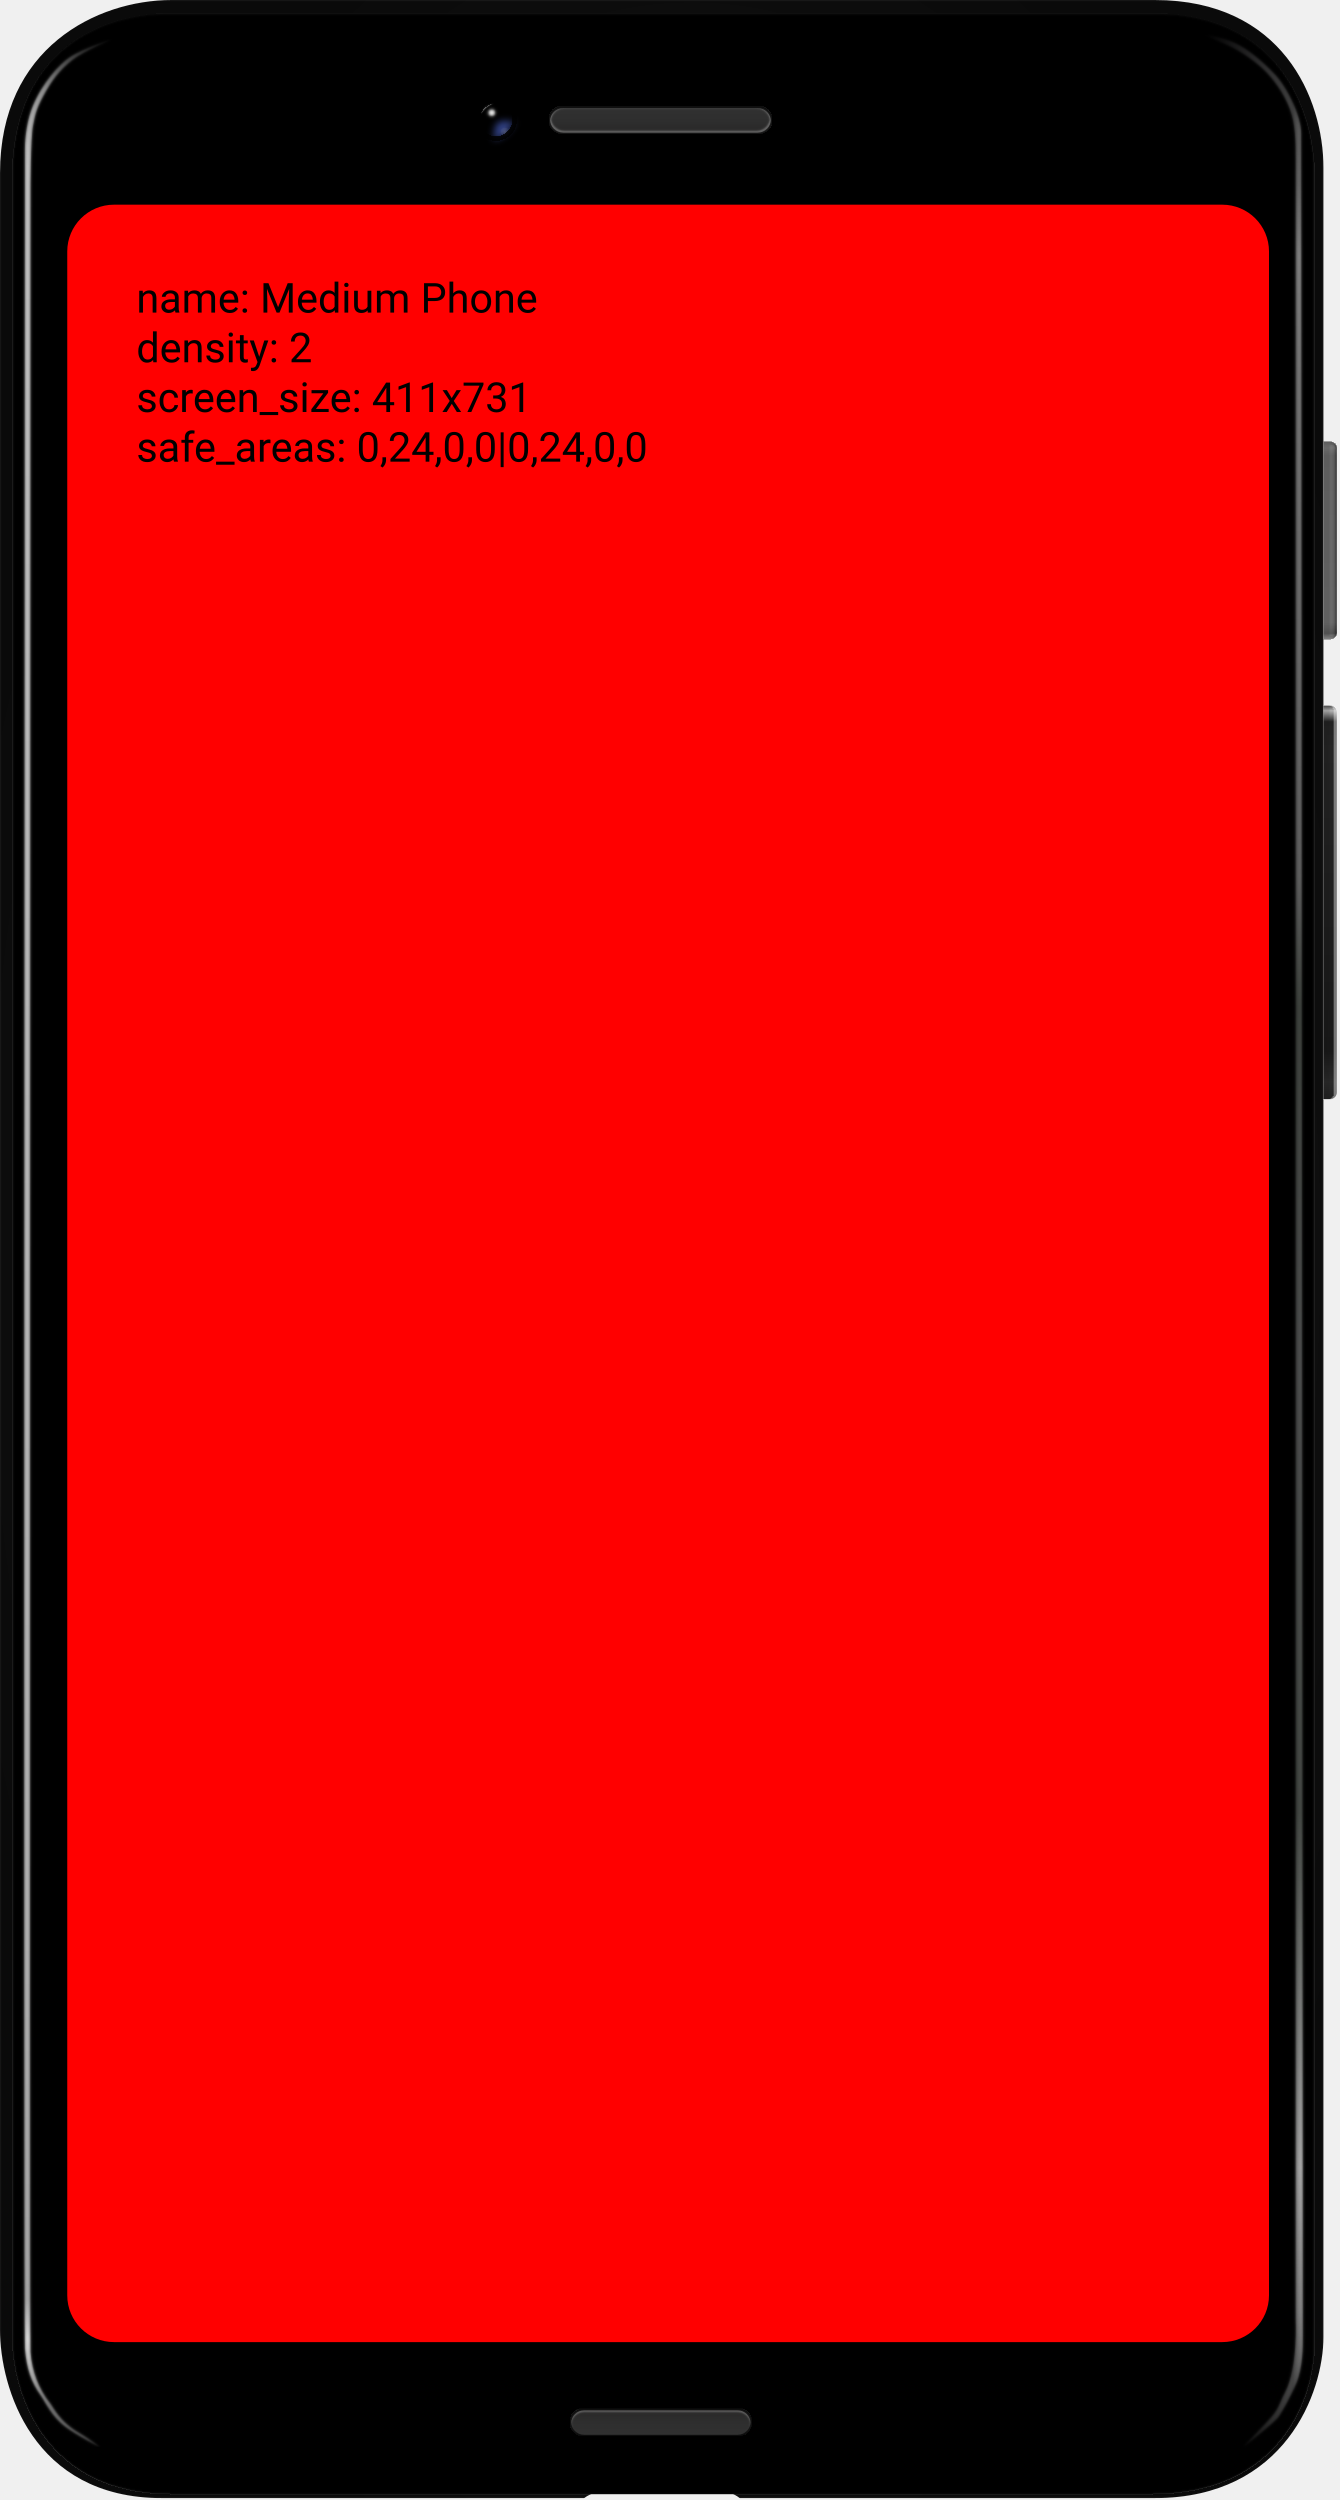
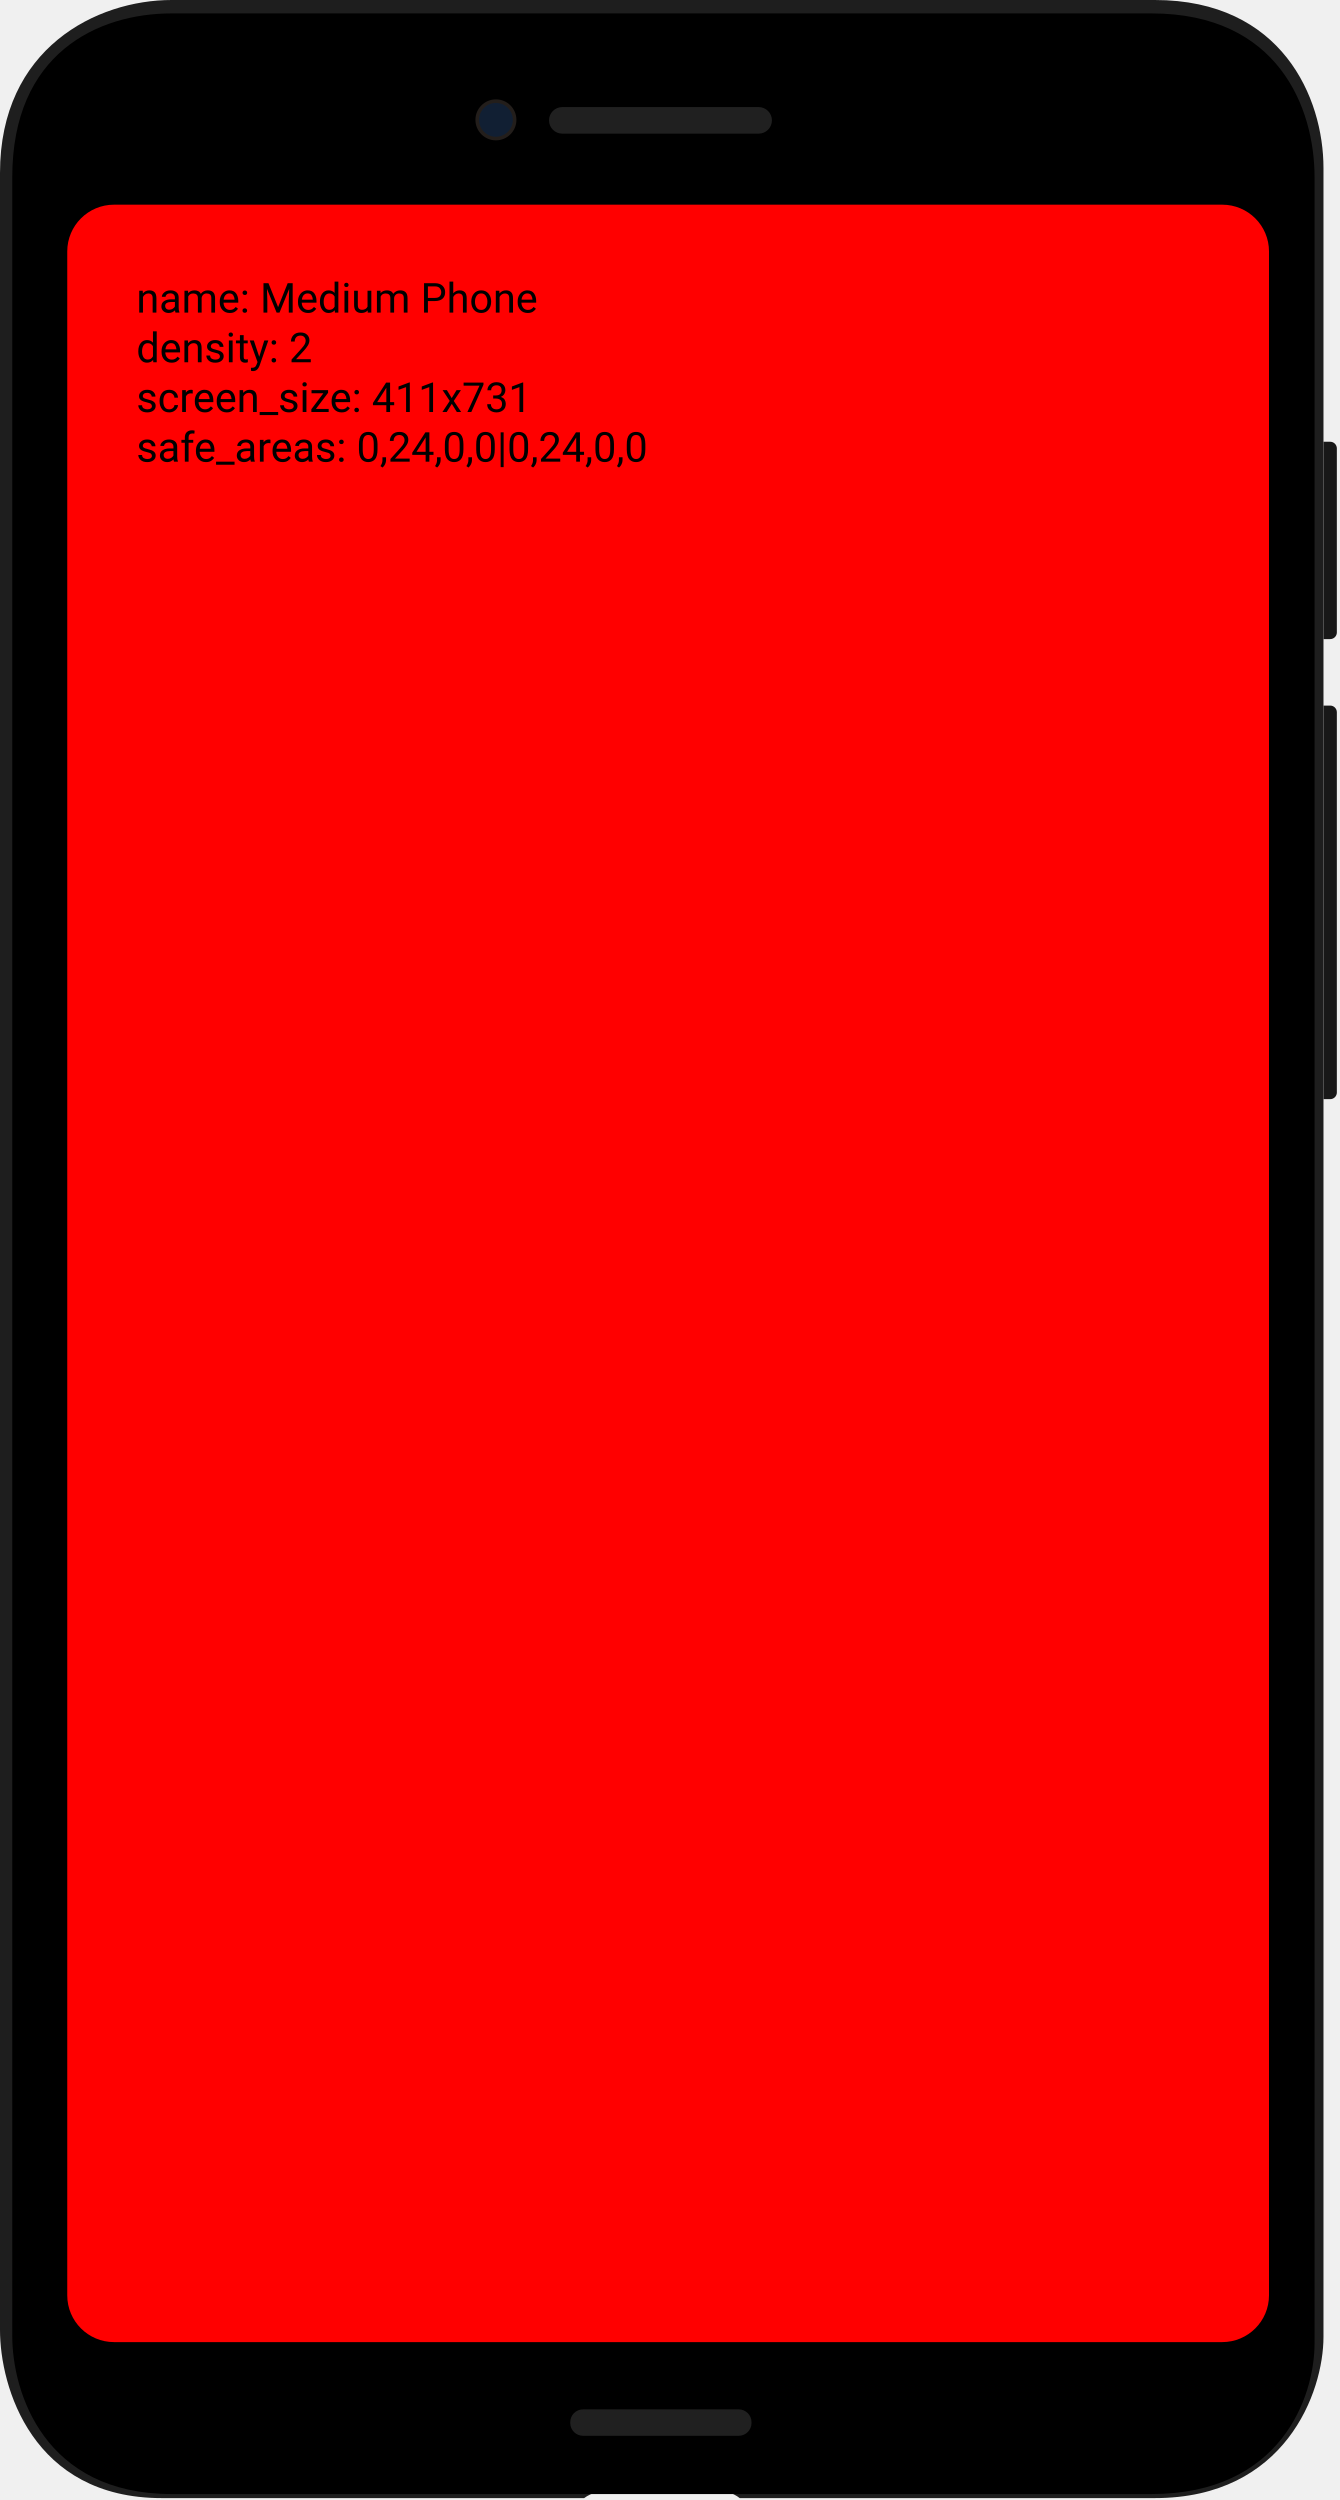
<svg xmlns="http://www.w3.org/2000/svg" width="458" height="855" viewBox="0 0 458 855" fill="none">
-   <g filter="url(#filter0_i)">
-     <path fill-rule="evenodd" clip-rule="evenodd" d="M394.933 0H58.735C33.16 0 0 16.362 0 59.157V796.855C0 816.266 10.98 854.354 55.334 854.354H199.778C200.84 853.567 202.731 852.417 204.719 852.417H248.459C250.21 852.417 251.977 853.567 252.981 854.354H394.933C439.68 854.354 452.629 818.002 452.629 799.238V57.436C452.629 33.5 438.482 0 394.933 0Z" fill="url(#paint0_radial)" />
-   </g>
-   <g filter="url(#filter1_iiii)">
-     <path fill-rule="evenodd" clip-rule="evenodd" d="M58.682 4.586C74.093 4.586 188.683 4.586 393.815 4.586C437.128 4.586 449.579 36.866 449.579 60.604C449.579 75.892 449.579 253.397 449.579 801.401C449.579 820.009 437.846 852.965 393.815 852.965C384.593 852.965 267.411 852.965 58.682 852.965C15.038 852.965 4.194 818.145 4.194 798.894C4.194 263.863 4.194 87.907 4.194 60.604C4.194 18.163 33.516 4.586 58.682 4.586Z" fill="black" />
-   </g>
-   <mask id="mask0" mask-type="alpha" maskUnits="userSpaceOnUse" x="0" y="13" width="73" height="824">
-     <rect y="13.346" width="72.832" height="823.572" fill="url(#paint1_linear)" />
-   </mask>
-   <g mask="url(#mask0)">
-     <g filter="url(#filter2_f)">
-       <path fill-rule="evenodd" clip-rule="evenodd" d="M34.071 836.873C34.071 836.873 30.921 834.27 27.216 832.133C20.294 828.139 18.498 823.572 16.974 821.677C13.465 817.315 10.899 811.048 10.454 804.427C10.008 797.806 10.454 64.937 10.454 64.937C10.454 64.937 10.454 47.554 11.292 43.041C12.131 38.529 12.684 36.568 15.815 31.044C18.947 25.519 22.12 22.566 25.033 20.318C28.524 17.623 38.309 13.413 38.309 13.413C38.309 13.413 28.379 16.494 23.8 19.611C20.137 22.106 14.58 28.29 11.292 36.096C9.402 40.583 8.52 46.492 8.52 51.083C8.52 63.659 7.939 796.304 8.52 803.234C9.101 810.163 10.708 814.736 13.877 819.178C15.594 821.585 17.413 826.202 22.38 829.967C26.581 833.152 34.071 836.873 34.071 836.873Z" fill="url(#paint2_linear)" />
-     </g>
-   </g>
-   <mask id="mask1" mask-type="alpha" maskUnits="userSpaceOnUse" x="391" y="11" width="56" height="842">
-     <path d="M391.337 11.623H446.873V852.417H391.337V11.623Z" fill="url(#paint3_linear)" />
-   </mask>
-   <g mask="url(#mask1)">
-     <g filter="url(#filter3_f)">
-       <path fill-rule="evenodd" clip-rule="evenodd" d="M410.71 11.623C410.71 11.623 418.917 14.848 422.073 16.574C427.478 19.53 431.034 22.733 432.232 23.885C435.078 26.623 438.923 31.483 441.116 37.297C442.978 42.236 443.103 48.01 443.103 54.301C443.103 67.999 443.103 793.122 443.103 793.122C443.103 793.122 443.929 809.617 439.56 818.002C437.218 822.497 437.576 823.709 433.756 827.781C429.616 832.195 425.135 836.918 425.135 836.918C425.135 836.918 435.743 828.717 437.292 826.536C438.499 824.837 441.56 819.405 443.372 815C445.626 809.523 445.582 802.336 445.582 799.216C445.582 793.587 445.002 51.56 445.002 45.605C445.002 39.649 440.27 29.933 436.052 25.469C431.833 21.005 426.709 16.653 422.073 14.571C417.436 12.489 410.71 11.623 410.71 11.623Z" fill="url(#paint4_linear)" />
-     </g>
-   </g>
-   <g filter="url(#filter4_iii)">
-     <path d="M452.63 151.079H454.917C456.181 151.079 457.205 152.103 457.205 153.367V216.285C457.205 217.549 456.181 218.573 454.917 218.573H452.63V151.079Z" fill="url(#paint5_linear)" />
-   </g>
-   <g filter="url(#filter5_ii)">
-     <path d="M452.63 241.306H454.917C456.181 241.306 457.205 242.33 457.205 243.594V373.625C457.205 374.889 456.181 375.913 454.917 375.913H452.63V241.306Z" fill="url(#paint6_linear)" />
-   </g>
-   <g filter="url(#filter6_diii)">
-     <rect width="76.241" height="9.083" rx="4.541" transform="matrix(1 0 0 -1 187.759 45.7041)" fill="url(#paint7_linear)" />
-   </g>
-   <g filter="url(#filter7_diii)">
-     <rect x="195.023" y="824.002" width="61.994" height="9.041" rx="4.385" fill="url(#paint8_linear)" />
-   </g>
-   <g filter="url(#filter8_f)">
-     <path fill-rule="evenodd" clip-rule="evenodd" d="M169.127 47.877C169.127 47.877 168.575 43.357 170.254 42.025C171.933 40.694 175.905 42.025 175.905 42.025C175.905 42.025 174.198 44.568 172.899 45.748C171.6 46.928 169.127 47.877 169.127 47.877Z" fill="url(#paint9_angular)" />
-   </g>
-   <g filter="url(#filter9_f)">
-     <ellipse cx="172.695" cy="45.089" rx="1.491" ry="1.437" fill="url(#paint10_radial)" fill-opacity="0.2" />
-   </g>
-   <g filter="url(#filter10_f)">
-     <path fill-rule="evenodd" clip-rule="evenodd" d="M168.99 35.212C168.99 35.212 167.258 36.061 166.356 36.81C165.454 37.559 164.551 38.826 164.551 38.826C164.551 38.826 164.881 37.205 165.698 36.451C166.515 35.698 168.99 35.212 168.99 35.212Z" fill="#D8D8D8" fill-opacity="0.5" />
-   </g>
-   <g filter="url(#filter11_d)">
-     <path fill-rule="evenodd" clip-rule="evenodd" d="M169.606 48C173.477 48 176.615 44.862 176.615 40.991C176.615 37.12 173.477 33.981 169.606 33.981C165.734 33.981 162.596 37.12 162.596 40.991C162.596 44.862 165.734 48 169.606 48ZM169.606 46.77C172.797 46.77 175.385 44.183 175.385 40.991C175.385 37.799 172.797 35.211 169.606 35.211C166.414 35.211 163.826 37.799 163.826 40.991C163.826 44.183 166.414 46.77 169.606 46.77Z" fill="url(#paint11_angular)" />
-   </g>
-   <g filter="url(#filter12_f)">
-     <ellipse cx="168.18" cy="38.549" rx="1.157" ry="1.125" fill="white" />
-   </g>
-   <rect x="23" y="70" width="411" height="731" rx="16" fill="#FF0000" />
+   <path d="M394.933 0H58.735C33.16 0 0 16.362 0 59.157V796.855C0 816.266 10.98 854.354 55.334 854.354H199.778C200.84 853.567 202.731 852.417 204.719 852.417H248.459C250.21 852.417 251.977 853.567 252.981 854.354H394.933C439.68 854.354 452.629 818.002 452.629 799.238V57.436C452.629 33.5 438.482 0 394.933 0Z" fill="#1E1E1E" />
+   <path fill-rule="evenodd" clip-rule="evenodd" d="M58.682 4.586C74.093 4.586 188.683 4.586 393.815 4.586C437.128 4.586 449.579 36.866 449.579 60.604C449.579 75.892 449.579 253.397 449.579 801.401C449.579 820.009 437.846 852.965 393.815 852.965C384.593 852.965 267.411 852.965 58.682 852.965C15.038 852.965 4.194 818.145 4.194 798.894C4.194 263.863 4.194 87.907 4.194 60.604C4.194 18.163 33.516 4.586 58.682 4.586Z" fill="black" />
+   <path d="M452.63 151.079H454.917C456.181 151.079 457.205 152.103 457.205 153.367V216.285C457.205 217.549 456.181 218.573 454.917 218.573H452.63V151.079Z" fill="#181818" />
+   <path d="M452.63 241.306H454.917C456.181 241.306 457.205 242.33 457.205 243.594V373.625C457.205 374.889 456.181 375.913 454.917 375.913H452.63V241.306Z" fill="#181818" />
+   <rect width="76.241" height="9.083" rx="4.541" transform="matrix(1 0 0 -1 187.759 45.7041)" fill="#202020" />
+   <rect x="195.023" y="824.002" width="61.994" height="9.041" rx="4.385" fill="#202020" />
+   <circle cx="169.606" cy="40.991" r="7.009" fill="#231E1B" />
+   <circle cx="169.606" cy="40.991" r="5.78" fill="#111F33" />
+   <path d="M23 86C23 77.163 30.163 70 39 70H418C426.837 70 434 77.163 434 86V785C434 793.837 426.837 801 418 801H39C30.163 801 23 793.837 23 785V86Z" fill="#FF0000" />
  <text fill="black" xml:space="preserve" style="white-space: pre" font-family="Roboto" font-size="14.128" letter-spacing="0em">
    <tspan x="46.643" y="106.901">name: Medium Phone
</tspan>
    <tspan x="46.643" y="123.901">density: 2
</tspan>
    <tspan x="46.643" y="140.901">screen_size: 411x731
</tspan>
    <tspan x="46.643" y="157.901">safe_areas: 0,24,0,0|0,24,0,0</tspan>
  </text>
-   <defs>
-     <filter id="filter0_i" x="0" y="0" width="452.629" height="854.354" filterUnits="userSpaceOnUse" color-interpolation-filters="sRGB">
-       <feFlood flood-opacity="0" result="BackgroundImageFix" />
-       <feBlend mode="normal" in="SourceGraphic" in2="BackgroundImageFix" result="shape" />
-       <feColorMatrix in="SourceAlpha" type="matrix" values="0 0 0 0 0 0 0 0 0 0 0 0 0 0 0 0 0 0 127 0" result="hardAlpha" />
-       <feOffset />
-       <feGaussianBlur stdDeviation="0.381" />
-       <feComposite in2="hardAlpha" operator="arithmetic" k2="-1" k3="1" />
-       <feColorMatrix type="matrix" values="0 0 0 0 1 0 0 0 0 1 0 0 0 0 1 0 0 0 0.3 0" />
-       <feBlend mode="normal" in2="shape" result="effect1_innerShadow" />
-     </filter>
-     <filter id="filter1_iiii" x="4.194" y="4.586" width="445.384" height="848.76" filterUnits="userSpaceOnUse" color-interpolation-filters="sRGB">
-       <feFlood flood-opacity="0" result="BackgroundImageFix" />
-       <feBlend mode="normal" in="SourceGraphic" in2="BackgroundImageFix" result="shape" />
-       <feColorMatrix in="SourceAlpha" type="matrix" values="0 0 0 0 0 0 0 0 0 0 0 0 0 0 0 0 0 0 127 0" result="hardAlpha" />
-       <feOffset />
-       <feGaussianBlur stdDeviation="0.381" />
-       <feComposite in2="hardAlpha" operator="arithmetic" k2="-1" k3="1" />
-       <feColorMatrix type="matrix" values="0 0 0 0 0.922 0 0 0 0 0.922 0 0 0 0 0.922 0 0 0 0.35 0" />
-       <feBlend mode="normal" in2="shape" result="effect1_innerShadow" />
-       <feColorMatrix in="SourceAlpha" type="matrix" values="0 0 0 0 0 0 0 0 0 0 0 0 0 0 0 0 0 0 127 0" result="hardAlpha" />
-       <feOffset />
-       <feGaussianBlur stdDeviation="0.572" />
-       <feComposite in2="hardAlpha" operator="arithmetic" k2="-1" k3="1" />
-       <feColorMatrix type="matrix" values="0 0 0 0 0.922 0 0 0 0 0.922 0 0 0 0 0.922 0 0 0 0.1 0" />
-       <feBlend mode="normal" in2="effect1_innerShadow" result="effect2_innerShadow" />
-       <feColorMatrix in="SourceAlpha" type="matrix" values="0 0 0 0 0 0 0 0 0 0 0 0 0 0 0 0 0 0 127 0" result="hardAlpha" />
-       <feOffset dy="0.381" />
-       <feGaussianBlur stdDeviation="0.191" />
-       <feComposite in2="hardAlpha" operator="arithmetic" k2="-1" k3="1" />
-       <feColorMatrix type="matrix" values="0 0 0 0 0 0 0 0 0 0 0 0 0 0 0 0 0 0 0.5 0" />
-       <feBlend mode="normal" in2="effect2_innerShadow" result="effect3_innerShadow" />
-       <feColorMatrix in="SourceAlpha" type="matrix" values="0 0 0 0 0 0 0 0 0 0 0 0 0 0 0 0 0 0 127 0" result="hardAlpha" />
-       <feOffset dy="0.381" />
-       <feGaussianBlur stdDeviation="0.572" />
-       <feComposite in2="hardAlpha" operator="arithmetic" k2="-1" k3="1" />
-       <feColorMatrix type="matrix" values="0 0 0 0 0 0 0 0 0 0 0 0 0 0 0 0 0 0 0.5 0" />
-       <feBlend mode="normal" in2="effect3_innerShadow" result="effect4_innerShadow" />
-     </filter>
-     <filter id="filter2_f" x="7.225" y="12.376" width="32.12" height="825.533" filterUnits="userSpaceOnUse" color-interpolation-filters="sRGB">
-       <feFlood flood-opacity="0" result="BackgroundImageFix" />
-       <feBlend mode="normal" in="SourceGraphic" in2="BackgroundImageFix" result="shape" />
-       <feGaussianBlur stdDeviation="0.518" result="effect1_foregroundBlur" />
-     </filter>
-     <filter id="filter3_f" x="409.674" y="10.587" width="36.945" height="827.368" filterUnits="userSpaceOnUse" color-interpolation-filters="sRGB">
-       <feFlood flood-opacity="0" result="BackgroundImageFix" />
-       <feBlend mode="normal" in="SourceGraphic" in2="BackgroundImageFix" result="shape" />
-       <feGaussianBlur stdDeviation="0.518" result="effect1_foregroundBlur" />
-     </filter>
-     <filter id="filter4_iii" x="452.248" y="151.079" width="7.245" height="67.494" filterUnits="userSpaceOnUse" color-interpolation-filters="sRGB">
-       <feFlood flood-opacity="0" result="BackgroundImageFix" />
-       <feBlend mode="normal" in="SourceGraphic" in2="BackgroundImageFix" result="shape" />
-       <feColorMatrix in="SourceAlpha" type="matrix" values="0 0 0 0 0 0 0 0 0 0 0 0 0 0 0 0 0 0 127 0" result="hardAlpha" />
-       <feMorphology radius="0.763" operator="erode" in="SourceAlpha" result="effect1_innerShadow" />
-       <feOffset dx="1.144" />
-       <feGaussianBlur stdDeviation="0.191" />
-       <feComposite in2="hardAlpha" operator="arithmetic" k2="-1" k3="1" />
-       <feColorMatrix type="matrix" values="0 0 0 0 0 0 0 0 0 0 0 0 0 0 0 0 0 0 0.24 0" />
-       <feBlend mode="normal" in2="shape" result="effect1_innerShadow" />
-       <feColorMatrix in="SourceAlpha" type="matrix" values="0 0 0 0 0 0 0 0 0 0 0 0 0 0 0 0 0 0 127 0" result="hardAlpha" />
-       <feMorphology radius="0.763" operator="erode" in="SourceAlpha" result="effect2_innerShadow" />
-       <feOffset dx="3.051" />
-       <feGaussianBlur stdDeviation="0.763" />
-       <feComposite in2="hardAlpha" operator="arithmetic" k2="-1" k3="1" />
-       <feColorMatrix type="matrix" values="0 0 0 0 1 0 0 0 0 1 0 0 0 0 1 0 0 0 0.24 0" />
-       <feBlend mode="normal" in2="effect1_innerShadow" result="effect2_innerShadow" />
-       <feColorMatrix in="SourceAlpha" type="matrix" values="0 0 0 0 0 0 0 0 0 0 0 0 0 0 0 0 0 0 127 0" result="hardAlpha" />
-       <feOffset dx="-0.763" />
-       <feGaussianBlur stdDeviation="0.191" />
-       <feComposite in2="hardAlpha" operator="arithmetic" k2="-1" k3="1" />
-       <feColorMatrix type="matrix" values="0 0 0 0 0 0 0 0 0 0 0 0 0 0 0 0 0 0 0.12 0" />
-       <feBlend mode="normal" in2="effect2_innerShadow" result="effect3_innerShadow" />
-     </filter>
-     <filter id="filter5_ii" x="452.248" y="241.306" width="5.72" height="134.607" filterUnits="userSpaceOnUse" color-interpolation-filters="sRGB">
-       <feFlood flood-opacity="0" result="BackgroundImageFix" />
-       <feBlend mode="normal" in="SourceGraphic" in2="BackgroundImageFix" result="shape" />
-       <feColorMatrix in="SourceAlpha" type="matrix" values="0 0 0 0 0 0 0 0 0 0 0 0 0 0 0 0 0 0 127 0" result="hardAlpha" />
-       <feOffset dx="2.288" />
-       <feGaussianBlur stdDeviation="0.381" />
-       <feComposite in2="hardAlpha" operator="arithmetic" k2="-1" k3="1" />
-       <feColorMatrix type="matrix" values="0 0 0 0 0 0 0 0 0 0 0 0 0 0 0 0 0 0 0.1 0" />
-       <feBlend mode="normal" in2="shape" result="effect1_innerShadow" />
-       <feColorMatrix in="SourceAlpha" type="matrix" values="0 0 0 0 0 0 0 0 0 0 0 0 0 0 0 0 0 0 127 0" result="hardAlpha" />
-       <feOffset dx="-1.144" />
-       <feGaussianBlur stdDeviation="0.191" />
-       <feComposite in2="hardAlpha" operator="arithmetic" k2="-1" k3="1" />
-       <feColorMatrix type="matrix" values="0 0 0 0 1 0 0 0 0 1 0 0 0 0 1 0 0 0 0.4 0" />
-       <feBlend mode="normal" in2="effect1_innerShadow" result="effect2_innerShadow" />
-     </filter>
-     <filter id="filter6_diii" x="187.759" y="36.346" width="76.241" height="9.633" filterUnits="userSpaceOnUse" color-interpolation-filters="sRGB">
-       <feFlood flood-opacity="0" result="BackgroundImageFix" />
-       <feColorMatrix in="SourceAlpha" type="matrix" values="0 0 0 0 0 0 0 0 0 0 0 0 0 0 0 0 0 0 127 0" />
-       <feOffset dy="-0.275" />
-       <feColorMatrix type="matrix" values="0 0 0 0 1 0 0 0 0 1 0 0 0 0 1 0 0 0 0.1 0" />
-       <feBlend mode="normal" in2="BackgroundImageFix" result="effect1_dropShadow" />
-       <feBlend mode="normal" in="SourceGraphic" in2="effect1_dropShadow" result="shape" />
-       <feColorMatrix in="SourceAlpha" type="matrix" values="0 0 0 0 0 0 0 0 0 0 0 0 0 0 0 0 0 0 127 0" result="hardAlpha" />
-       <feMorphology radius="0.55" operator="erode" in="SourceAlpha" result="effect2_innerShadow" />
-       <feOffset dy="-0.275" />
-       <feGaussianBlur stdDeviation="0.413" />
-       <feComposite in2="hardAlpha" operator="arithmetic" k2="-1" k3="1" />
-       <feColorMatrix type="matrix" values="0 0 0 0 1 0 0 0 0 1 0 0 0 0 1 0 0 0 0.3 0" />
-       <feBlend mode="normal" in2="shape" result="effect2_innerShadow" />
-       <feColorMatrix in="SourceAlpha" type="matrix" values="0 0 0 0 0 0 0 0 0 0 0 0 0 0 0 0 0 0 127 0" result="hardAlpha" />
-       <feMorphology radius="0.275" operator="erode" in="SourceAlpha" result="effect3_innerShadow" />
-       <feOffset />
-       <feGaussianBlur stdDeviation="0.275" />
-       <feComposite in2="hardAlpha" operator="arithmetic" k2="-1" k3="1" />
-       <feColorMatrix type="matrix" values="0 0 0 0 0 0 0 0 0 0 0 0 0 0 0 0 0 0 0.8 0" />
-       <feBlend mode="normal" in2="effect2_innerShadow" result="effect3_innerShadow" />
-       <feColorMatrix in="SourceAlpha" type="matrix" values="0 0 0 0 0 0 0 0 0 0 0 0 0 0 0 0 0 0 127 0" result="hardAlpha" />
-       <feOffset dy="0.275" />
-       <feGaussianBlur stdDeviation="0.413" />
-       <feComposite in2="hardAlpha" operator="arithmetic" k2="-1" k3="1" />
-       <feColorMatrix type="matrix" values="0 0 0 0 0 0 0 0 0 0 0 0 0 0 0 0 0 0 0.5 0" />
-       <feBlend mode="normal" in2="effect3_innerShadow" result="effect4_innerShadow" />
-     </filter>
-     <filter id="filter7_diii" x="195.023" y="823.737" width="61.994" height="9.838" filterUnits="userSpaceOnUse" color-interpolation-filters="sRGB">
-       <feFlood flood-opacity="0" result="BackgroundImageFix" />
-       <feColorMatrix in="SourceAlpha" type="matrix" values="0 0 0 0 0 0 0 0 0 0 0 0 0 0 0 0 0 0 127 0" />
-       <feOffset dy="-0.266" />
-       <feColorMatrix type="matrix" values="0 0 0 0 1 0 0 0 0 1 0 0 0 0 1 0 0 0 0.1 0" />
-       <feBlend mode="normal" in2="BackgroundImageFix" result="effect1_dropShadow" />
-       <feBlend mode="normal" in="SourceGraphic" in2="effect1_dropShadow" result="shape" />
-       <feColorMatrix in="SourceAlpha" type="matrix" values="0 0 0 0 0 0 0 0 0 0 0 0 0 0 0 0 0 0 127 0" result="hardAlpha" />
-       <feMorphology radius="0.266" operator="erode" in="SourceAlpha" result="effect2_innerShadow" />
-       <feOffset dy="0.532" />
-       <feGaussianBlur stdDeviation="0.399" />
-       <feComposite in2="hardAlpha" operator="arithmetic" k2="-1" k3="1" />
-       <feColorMatrix type="matrix" values="0 0 0 0 1 0 0 0 0 1 0 0 0 0 1 0 0 0 0.3 0" />
-       <feBlend mode="normal" in2="shape" result="effect2_innerShadow" />
-       <feColorMatrix in="SourceAlpha" type="matrix" values="0 0 0 0 0 0 0 0 0 0 0 0 0 0 0 0 0 0 127 0" result="hardAlpha" />
-       <feMorphology radius="0.266" operator="erode" in="SourceAlpha" result="effect3_innerShadow" />
-       <feOffset />
-       <feGaussianBlur stdDeviation="0.266" />
-       <feComposite in2="hardAlpha" operator="arithmetic" k2="-1" k3="1" />
-       <feColorMatrix type="matrix" values="0 0 0 0 0 0 0 0 0 0 0 0 0 0 0 0 0 0 0.8 0" />
-       <feBlend mode="normal" in2="effect2_innerShadow" result="effect3_innerShadow" />
-       <feColorMatrix in="SourceAlpha" type="matrix" values="0 0 0 0 0 0 0 0 0 0 0 0 0 0 0 0 0 0 127 0" result="hardAlpha" />
-       <feOffset dy="0.266" />
-       <feGaussianBlur stdDeviation="0.399" />
-       <feComposite in2="hardAlpha" operator="arithmetic" k2="-1" k3="1" />
-       <feColorMatrix type="matrix" values="0 0 0 0 0 0 0 0 0 0 0 0 0 0 0 0 0 0 0.5 0" />
-       <feBlend mode="normal" in2="effect3_innerShadow" result="effect4_innerShadow" />
-     </filter>
-     <filter id="filter8_f" x="166.366" y="38.76" width="12.213" height="11.792" filterUnits="userSpaceOnUse" color-interpolation-filters="sRGB">
-       <feFlood flood-opacity="0" result="BackgroundImageFix" />
-       <feBlend mode="normal" in="SourceGraphic" in2="BackgroundImageFix" result="shape" />
-       <feGaussianBlur stdDeviation="1.337" result="effect1_foregroundBlur" />
-     </filter>
-     <filter id="filter9_f" x="170.535" y="42.983" width="4.319" height="4.212" filterUnits="userSpaceOnUse" color-interpolation-filters="sRGB">
-       <feFlood flood-opacity="0" result="BackgroundImageFix" />
-       <feBlend mode="normal" in="SourceGraphic" in2="BackgroundImageFix" result="shape" />
-       <feGaussianBlur stdDeviation="0.334" result="effect1_foregroundBlur" />
-     </filter>
-     <filter id="filter10_f" x="163.882" y="34.543" width="5.777" height="4.951" filterUnits="userSpaceOnUse" color-interpolation-filters="sRGB">
-       <feFlood flood-opacity="0" result="BackgroundImageFix" />
-       <feBlend mode="normal" in="SourceGraphic" in2="BackgroundImageFix" result="shape" />
-       <feGaussianBlur stdDeviation="0.334" result="effect1_foregroundBlur" />
-     </filter>
-     <filter id="filter11_d" x="162.35" y="33.736" width="14.511" height="14.511" filterUnits="userSpaceOnUse" color-interpolation-filters="sRGB">
-       <feFlood flood-opacity="0" result="BackgroundImageFix" />
-       <feColorMatrix in="SourceAlpha" type="matrix" values="0 0 0 0 0 0 0 0 0 0 0 0 0 0 0 0 0 0 127 0" />
-       <feOffset />
-       <feGaussianBlur stdDeviation="0.123" />
-       <feColorMatrix type="matrix" values="0 0 0 0 0 0 0 0 0 0 0 0 0 0 0 0 0 0 0.8 0" />
-       <feBlend mode="normal" in2="BackgroundImageFix" result="effect1_dropShadow" />
-       <feBlend mode="normal" in="SourceGraphic" in2="effect1_dropShadow" result="shape" />
-     </filter>
-     <filter id="filter12_f" x="165.686" y="36.087" width="4.988" height="4.924" filterUnits="userSpaceOnUse" color-interpolation-filters="sRGB">
-       <feFlood flood-opacity="0" result="BackgroundImageFix" />
-       <feBlend mode="normal" in="SourceGraphic" in2="BackgroundImageFix" result="shape" />
-       <feGaussianBlur stdDeviation="0.669" result="effect1_foregroundBlur" />
-     </filter>
-     <radialGradient id="paint0_radial" cx="0" cy="0" r="1" gradientUnits="userSpaceOnUse" gradientTransform="translate(236.596 427.177) rotate(90) scale(491.95 260.631)">
-       <stop stop-color="#1E1E1E" />
-       <stop offset="1" stop-color="#0A0A0A" />
-     </radialGradient>
-     <linearGradient id="paint1_linear" x1="9.363" y1="631.32" x2="45.832" y2="631.32" gradientUnits="userSpaceOnUse">
-       <stop stop-color="#EEEEEE" stop-opacity="0.855" />
-       <stop offset="1" stop-color="#D8D8D8" stop-opacity="0.01" />
-     </linearGradient>
-     <linearGradient id="paint2_linear" x1="8.262" y1="13.413" x2="8.262" y2="836.873" gradientUnits="userSpaceOnUse">
-       <stop stop-color="#686868" />
-       <stop offset="0.02" stop-color="#C6C6C6" />
-       <stop offset="0.053" stop-color="#E4E4E4" />
-       <stop offset="0.787" stop-color="#D0D0D0" />
-       <stop offset="0.939" stop-color="#C5C5C5" />
-       <stop offset="0.955" stop-color="white" />
-       <stop offset="0.984" stop-color="#ADADAD" />
-       <stop offset="1" stop-color="#D8D8D8" />
-     </linearGradient>
-     <linearGradient id="paint3_linear" x1="412.841" y1="522.707" x2="448.058" y2="522.707" gradientUnits="userSpaceOnUse">
-       <stop stop-color="#EEEEEE" stop-opacity="0.01" />
-       <stop offset="0.794" stop-color="#E0E0E0" stop-opacity="0.526" />
-       <stop offset="0.834" stop-color="#E1E1E1" stop-opacity="0.509" />
-       <stop offset="1" stop-color="#D8D8D8" />
-     </linearGradient>
-     <linearGradient id="paint4_linear" x1="416.905" y1="11.623" x2="416.905" y2="836.918" gradientUnits="userSpaceOnUse">
-       <stop stop-color="#8C8A8D" />
-       <stop offset="0.024" stop-color="#747474" />
-       <stop offset="0.061" stop-color="#949494" />
-       <stop offset="0.092" stop-color="#BFBFBF" />
-       <stop offset="0.142" stop-color="#ADADAD" />
-       <stop offset="0.349" stop-color="#8B8B8B" />
-       <stop offset="0.403" stop-color="#595F58" />
-       <stop offset="0.553" stop-color="#6D6F6F" />
-       <stop offset="0.737" stop-color="#606660" />
-       <stop offset="0.884" stop-color="#EAEAEA" />
-       <stop offset="0.944" stop-color="#B5B5B5" />
-       <stop offset="0.988" stop-color="#6B6B6B" />
-       <stop offset="1" stop-color="#4F4D4D" />
-     </linearGradient>
-     <linearGradient id="paint5_linear" x1="452.63" y1="151.079" x2="452.63" y2="218.573" gradientUnits="userSpaceOnUse">
-       <stop stop-color="#373737" />
-       <stop offset="0.031" stop-color="#4C4C4C" />
-       <stop offset="0.069" stop-color="#363636" />
-       <stop offset="0.916" stop-color="#3D3D3D" />
-       <stop offset="0.971" stop-color="#202020" />
-       <stop offset="1" stop-color="#767676" />
-     </linearGradient>
-     <linearGradient id="paint6_linear" x1="452.63" y1="241.306" x2="452.63" y2="375.913" gradientUnits="userSpaceOnUse">
-       <stop stop-color="#505050" />
-       <stop offset="0.013" stop-color="#B3B3B3" />
-       <stop offset="0.041" stop-color="#212121" />
-       <stop offset="0.111" stop-color="#242424" />
-       <stop offset="0.877" stop-color="#191919" />
-       <stop offset="0.957" stop-color="#2A2A2A" />
-       <stop offset="1" stop-color="#212121" />
-     </linearGradient>
-     <linearGradient id="paint7_linear" x1="76.241" y1="9.083" x2="76.241" y2="0" gradientUnits="userSpaceOnUse">
-       <stop stop-color="#313131" />
-       <stop offset="0.522" stop-color="#2E2E2E" />
-       <stop offset="1" stop-color="#282727" />
-     </linearGradient>
-     <linearGradient id="paint8_linear" x1="257.017" y1="833.043" x2="257.017" y2="824.002" gradientUnits="userSpaceOnUse">
-       <stop stop-color="#313131" />
-       <stop offset="0.522" stop-color="#2E2E2E" />
-       <stop offset="1" stop-color="#282727" />
-     </linearGradient>
-     <radialGradient id="paint9_angular" cx="0" cy="0" r="1" gradientUnits="userSpaceOnUse" gradientTransform="translate(172.448 44.6186) scale(3.45705 3.2587)">
-       <stop stop-color="#394B90" />
-       <stop offset="0.154" stop-color="#414A7C" />
-       <stop offset="0.377" stop-color="#293A81" />
-       <stop offset="0.647" stop-color="#37498E" />
-       <stop offset="0.9" stop-color="#24357E" />
-       <stop offset="1" stop-color="#485491" />
-     </radialGradient>
-     <radialGradient id="paint10_radial" cx="0" cy="0" r="1" gradientUnits="userSpaceOnUse" gradientTransform="translate(172.695 45.0888) rotate(90) scale(2.45356 2.54494)">
-       <stop stop-color="#EEEEEE" />
-       <stop offset="0.268" stop-color="#E8E8E8" stop-opacity="0.573" />
-       <stop offset="1" stop-color="#D8D8D8" stop-opacity="0.123" />
-     </radialGradient>
-     <radialGradient id="paint11_angular" cx="0" cy="0" r="1" gradientUnits="userSpaceOnUse" gradientTransform="translate(169.606 40.9907) scale(7.00929)">
-       <stop offset="0.148" stop-color="#231E1B" />
-       <stop offset="0.379" stop-color="#5F5F5F" stop-opacity="0.21" />
-       <stop offset="0.623" stop-opacity="0.281" />
-       <stop offset="0.882" stop-opacity="0.374" />
-     </radialGradient>
-   </defs>
</svg>
